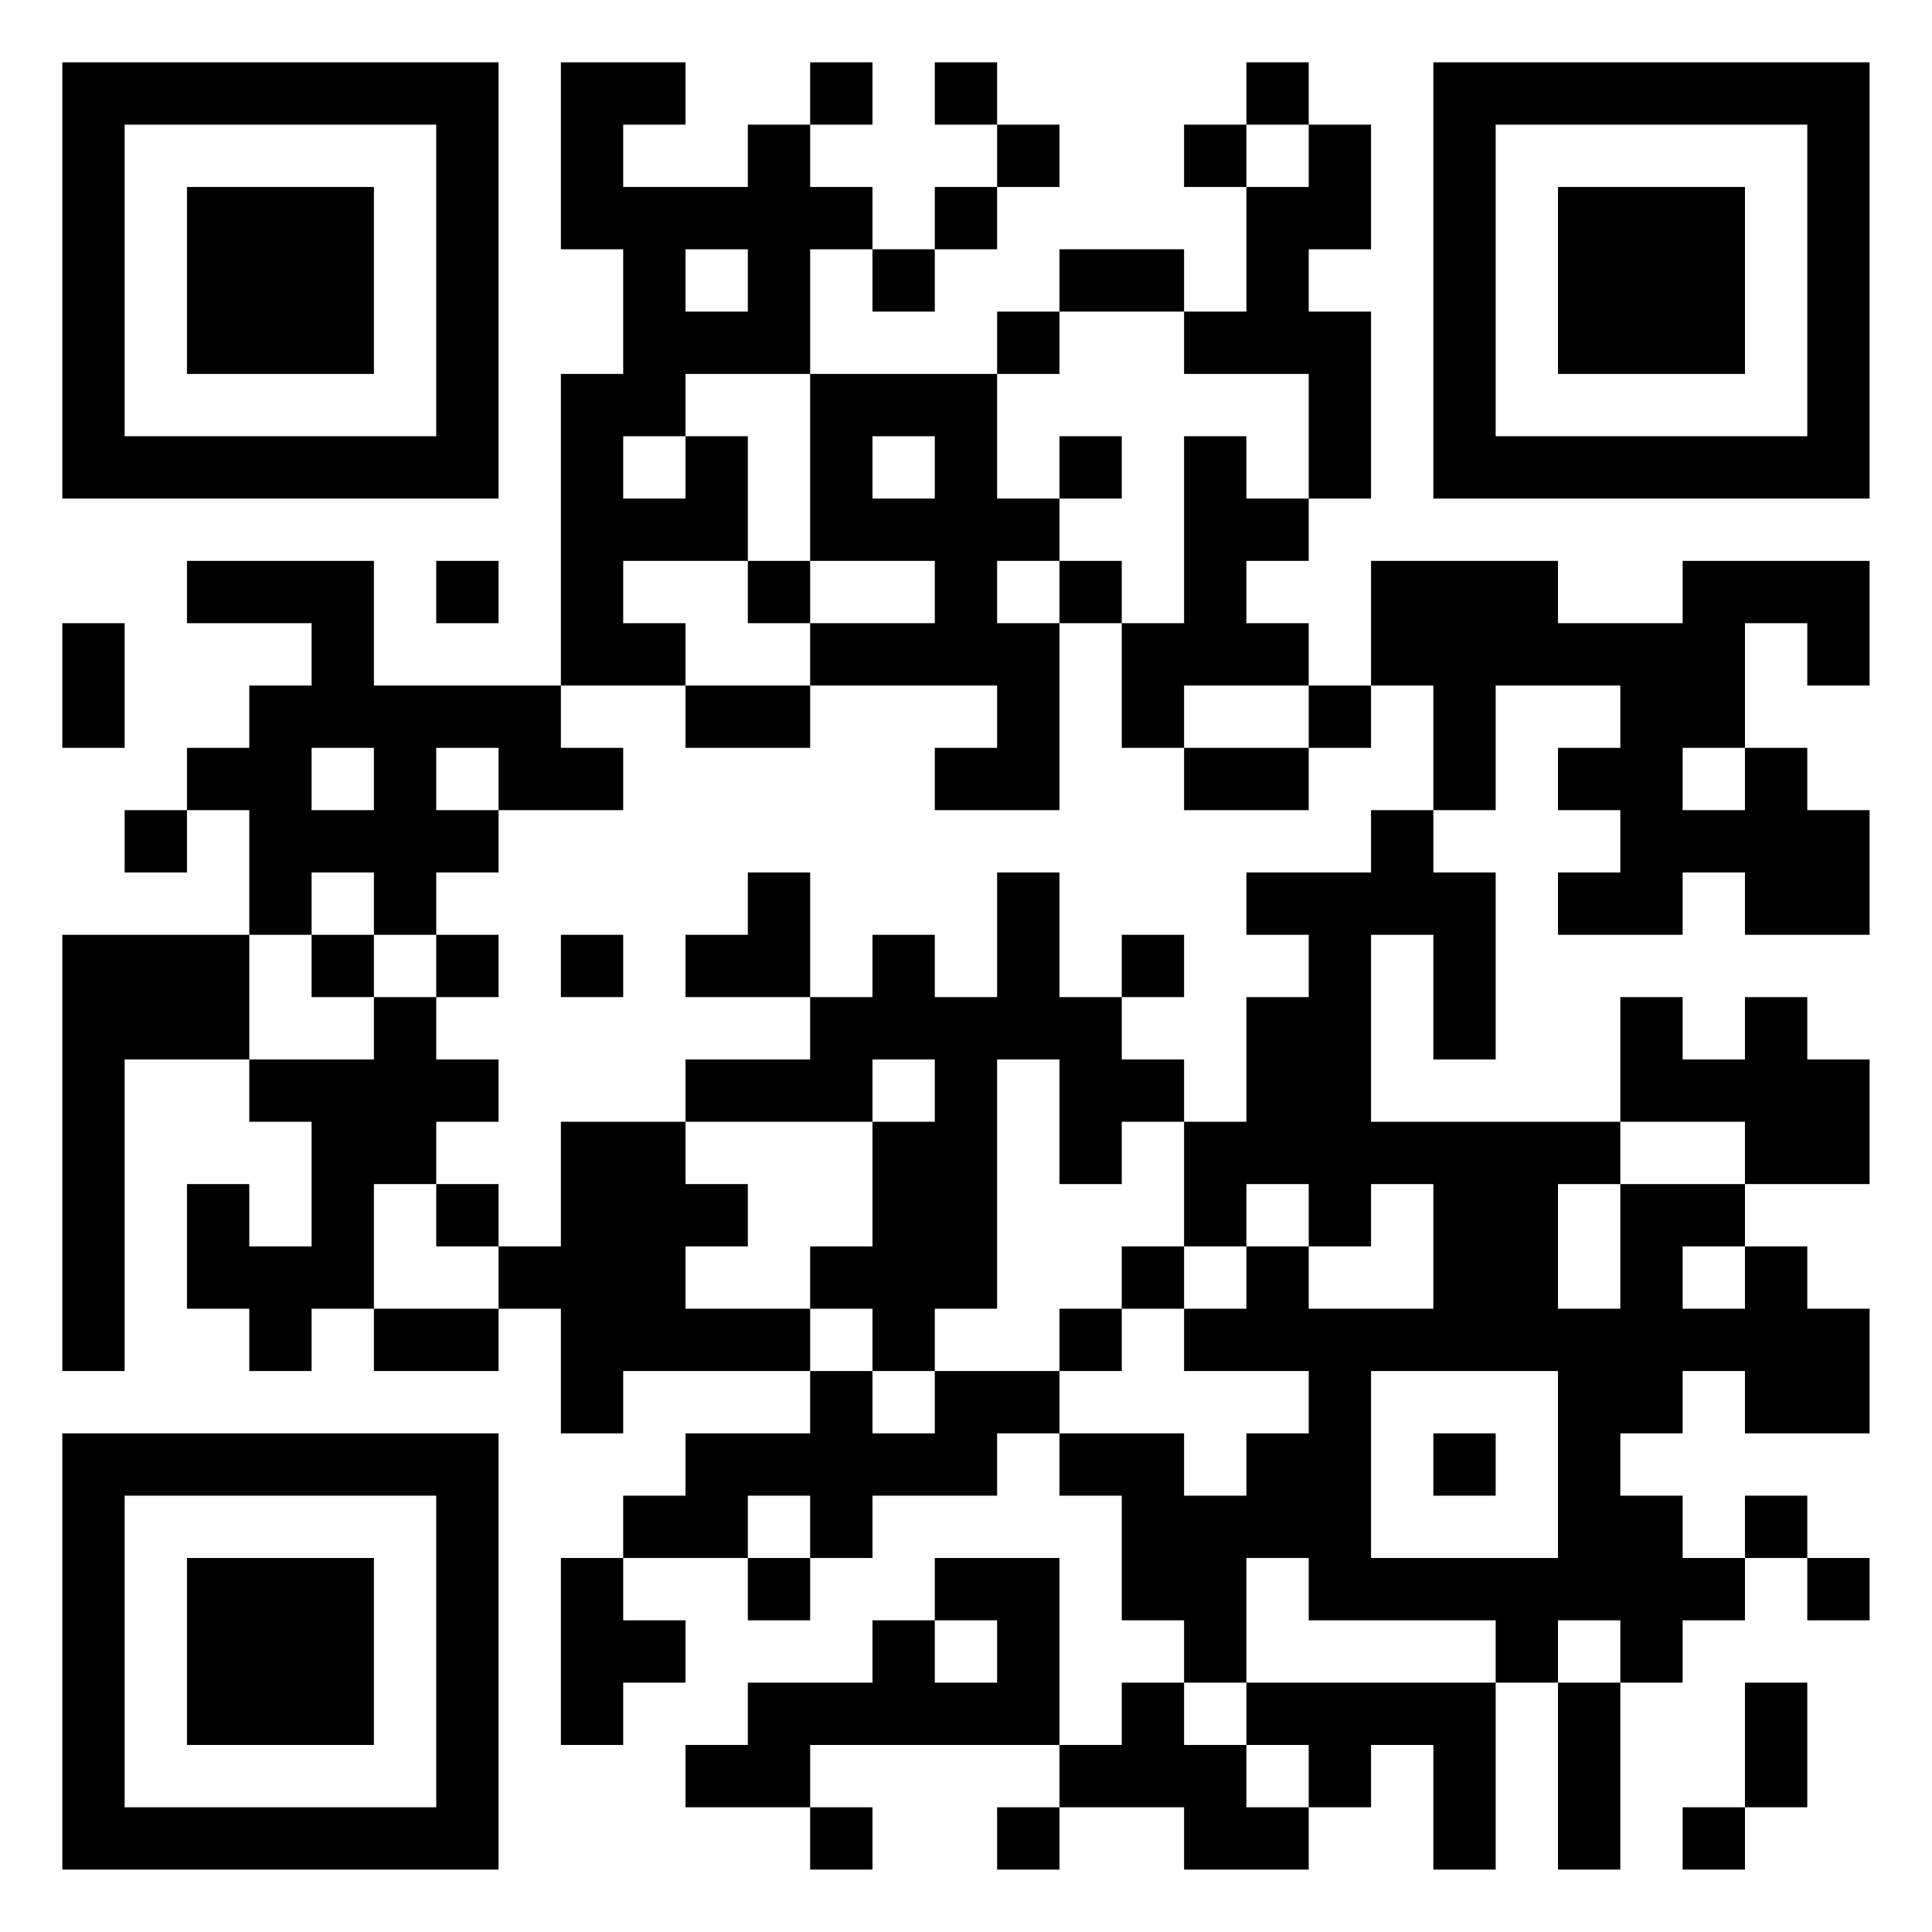
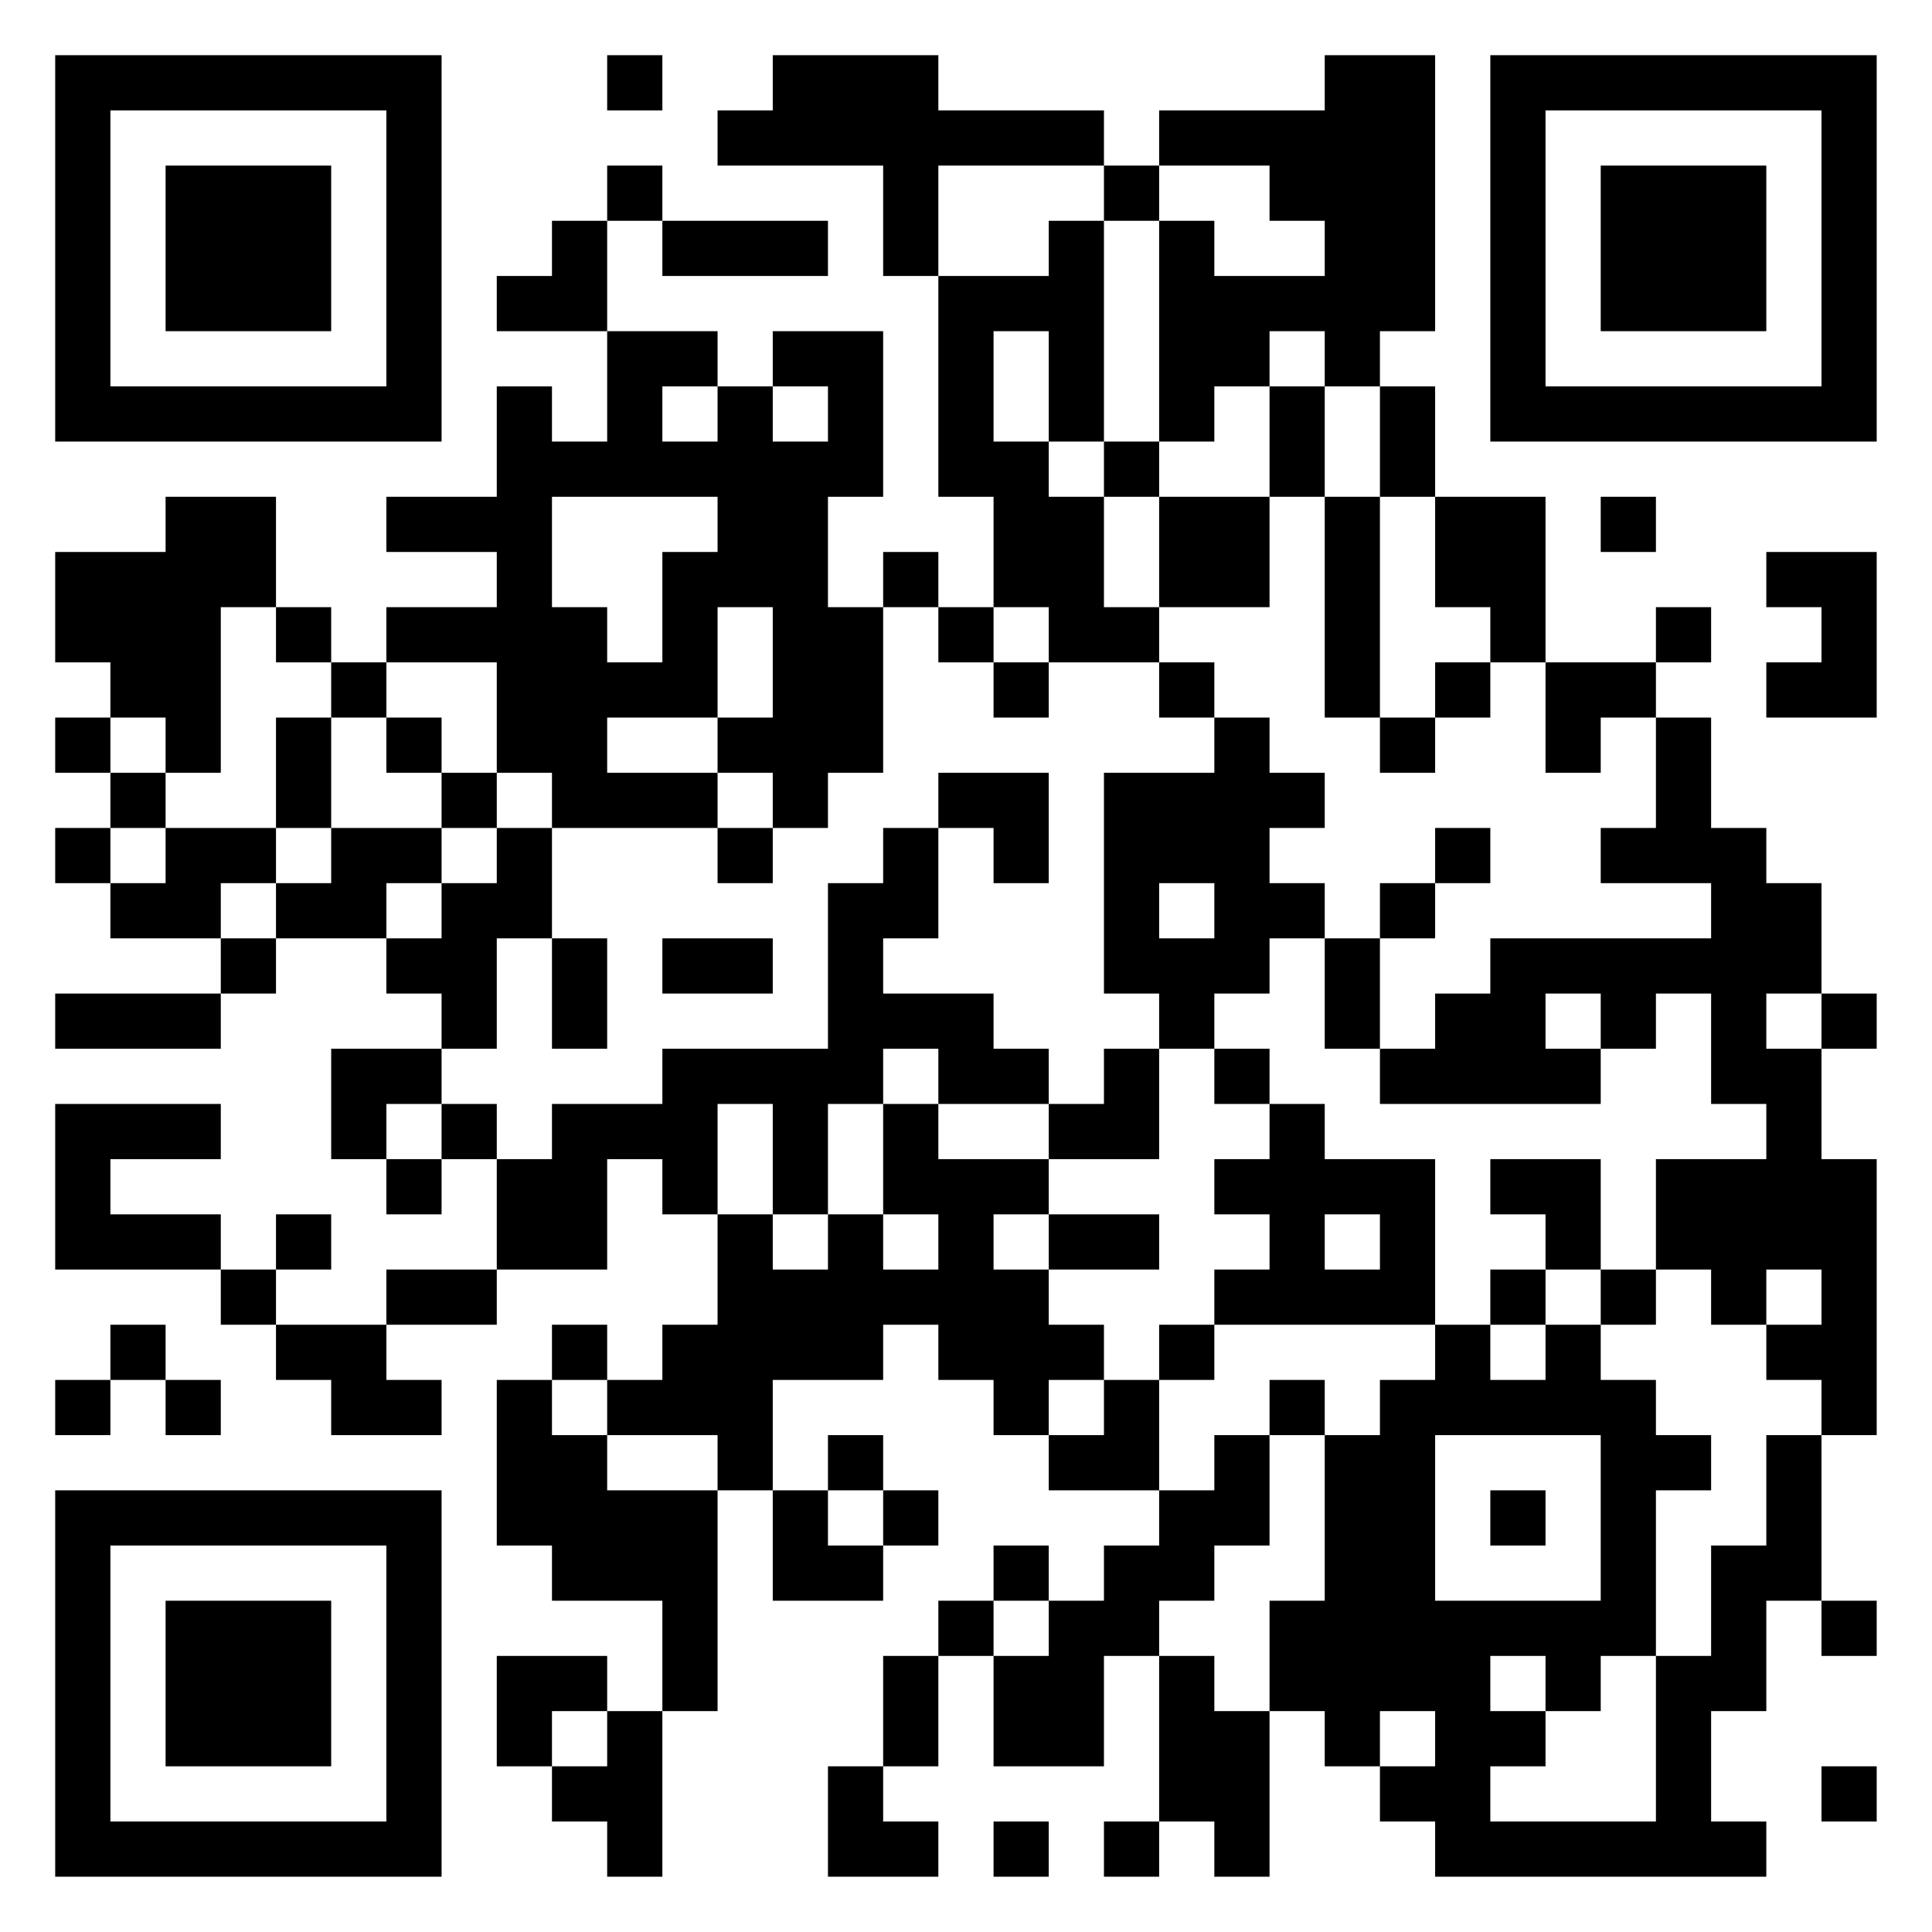
<svg xmlns="http://www.w3.org/2000/svg" version="1.1" width="300" height="300" viewBox="0 0 300 300">
  <rect x="0" y="0" width="300" height="300" fill="#ffffff" />
-   <g transform="scale(9.677)">
+   <g transform="scale(8.571)">
    <g transform="translate(1,1)">
-       <path fill-rule="evenodd" d="M8 0L8 3L9 3L9 5L8 5L8 10L5 10L5 8L2 8L2 9L4 9L4 10L3 10L3 11L2 11L2 12L1 12L1 13L2 13L2 12L3 12L3 14L0 14L0 21L1 21L1 16L3 16L3 17L4 17L4 19L3 19L3 18L2 18L2 20L3 20L3 21L4 21L4 20L5 20L5 21L7 21L7 20L8 20L8 22L9 22L9 21L12 21L12 22L10 22L10 23L9 23L9 24L8 24L8 27L9 27L9 26L10 26L10 25L9 25L9 24L11 24L11 25L12 25L12 24L13 24L13 23L15 23L15 22L16 22L16 23L17 23L17 25L18 25L18 26L17 26L17 27L16 27L16 24L14 24L14 25L13 25L13 26L11 26L11 27L10 27L10 28L12 28L12 29L13 29L13 28L12 28L12 27L16 27L16 28L15 28L15 29L16 29L16 28L18 28L18 29L20 29L20 28L21 28L21 27L22 27L22 29L23 29L23 26L24 26L24 29L25 29L25 26L26 26L26 25L27 25L27 24L28 24L28 25L29 25L29 24L28 24L28 23L27 23L27 24L26 24L26 23L25 23L25 22L26 22L26 21L27 21L27 22L29 22L29 20L28 20L28 19L27 19L27 18L29 18L29 16L28 16L28 15L27 15L27 16L26 16L26 15L25 15L25 17L21 17L21 14L22 14L22 16L23 16L23 13L22 13L22 12L23 12L23 10L25 10L25 11L24 11L24 12L25 12L25 13L24 13L24 14L26 14L26 13L27 13L27 14L29 14L29 12L28 12L28 11L27 11L27 9L28 9L28 10L29 10L29 8L26 8L26 9L24 9L24 8L21 8L21 10L20 10L20 9L19 9L19 8L20 8L20 7L21 7L21 4L20 4L20 3L21 3L21 1L20 1L20 0L19 0L19 1L18 1L18 2L19 2L19 4L18 4L18 3L16 3L16 4L15 4L15 5L12 5L12 3L13 3L13 4L14 4L14 3L15 3L15 2L16 2L16 1L15 1L15 0L14 0L14 1L15 1L15 2L14 2L14 3L13 3L13 2L12 2L12 1L13 1L13 0L12 0L12 1L11 1L11 2L9 2L9 1L10 1L10 0ZM19 1L19 2L20 2L20 1ZM10 3L10 4L11 4L11 3ZM16 4L16 5L15 5L15 7L16 7L16 8L15 8L15 9L16 9L16 12L14 12L14 11L15 11L15 10L12 10L12 9L14 9L14 8L12 8L12 5L10 5L10 6L9 6L9 7L10 7L10 6L11 6L11 8L9 8L9 9L10 9L10 10L8 10L8 11L9 11L9 12L7 12L7 11L6 11L6 12L7 12L7 13L6 13L6 14L5 14L5 13L4 13L4 14L3 14L3 16L5 16L5 15L6 15L6 16L7 16L7 17L6 17L6 18L5 18L5 20L7 20L7 19L8 19L8 17L10 17L10 18L11 18L11 19L10 19L10 20L12 20L12 21L13 21L13 22L14 22L14 21L16 21L16 22L18 22L18 23L19 23L19 22L20 22L20 21L18 21L18 20L19 20L19 19L20 19L20 20L22 20L22 18L21 18L21 19L20 19L20 18L19 18L19 19L18 19L18 17L19 17L19 15L20 15L20 14L19 14L19 13L21 13L21 12L22 12L22 10L21 10L21 11L20 11L20 10L18 10L18 11L17 11L17 9L18 9L18 6L19 6L19 7L20 7L20 5L18 5L18 4ZM13 6L13 7L14 7L14 6ZM16 6L16 7L17 7L17 6ZM6 8L6 9L7 9L7 8ZM11 8L11 9L12 9L12 8ZM16 8L16 9L17 9L17 8ZM0 9L0 11L1 11L1 9ZM10 10L10 11L12 11L12 10ZM4 11L4 12L5 12L5 11ZM18 11L18 12L20 12L20 11ZM26 11L26 12L27 12L27 11ZM11 13L11 14L10 14L10 15L12 15L12 16L10 16L10 17L13 17L13 19L12 19L12 20L13 20L13 21L14 21L14 20L15 20L15 16L16 16L16 18L17 18L17 17L18 17L18 16L17 16L17 15L18 15L18 14L17 14L17 15L16 15L16 13L15 13L15 15L14 15L14 14L13 14L13 15L12 15L12 13ZM4 14L4 15L5 15L5 14ZM6 14L6 15L7 15L7 14ZM8 14L8 15L9 15L9 14ZM13 16L13 17L14 17L14 16ZM25 17L25 18L24 18L24 20L25 20L25 18L27 18L27 17ZM6 18L6 19L7 19L7 18ZM17 19L17 20L16 20L16 21L17 21L17 20L18 20L18 19ZM26 19L26 20L27 20L27 19ZM21 21L21 24L24 24L24 21ZM22 22L22 23L23 23L23 22ZM11 23L11 24L12 24L12 23ZM19 24L19 26L18 26L18 27L19 27L19 28L20 28L20 27L19 27L19 26L23 26L23 25L20 25L20 24ZM14 25L14 26L15 26L15 25ZM24 25L24 26L25 26L25 25ZM27 26L27 28L26 28L26 29L27 29L27 28L28 28L28 26ZM0 0L0 7L7 7L7 0ZM1 1L1 6L6 6L6 1ZM2 2L2 5L5 5L5 2ZM22 0L22 7L29 7L29 0ZM23 1L23 6L28 6L28 1ZM24 2L24 5L27 5L27 2ZM0 22L0 29L7 29L7 22ZM1 23L1 28L6 28L6 23ZM2 24L2 27L5 27L5 24Z" fill="#000000" />
+       <path fill-rule="evenodd" d="M10 0L10 1L11 1L11 0ZM13 0L13 1L12 1L12 2L15 2L15 4L16 4L16 8L17 8L17 10L16 10L16 9L15 9L15 10L14 10L14 8L15 8L15 5L13 5L13 6L12 6L12 5L10 5L10 3L11 3L11 4L14 4L14 3L11 3L11 2L10 2L10 3L9 3L9 4L8 4L8 5L10 5L10 7L9 7L9 6L8 6L8 8L6 8L6 9L8 9L8 10L6 10L6 11L5 11L5 10L4 10L4 8L2 8L2 9L0 9L0 11L1 11L1 12L0 12L0 13L1 13L1 14L0 14L0 15L1 15L1 16L3 16L3 17L0 17L0 18L3 18L3 17L4 17L4 16L6 16L6 17L7 17L7 18L5 18L5 20L6 20L6 21L7 21L7 20L8 20L8 22L6 22L6 23L4 23L4 22L5 22L5 21L4 21L4 22L3 22L3 21L1 21L1 20L3 20L3 19L0 19L0 22L3 22L3 23L4 23L4 24L5 24L5 25L7 25L7 24L6 24L6 23L8 23L8 22L10 22L10 20L11 20L11 21L12 21L12 23L11 23L11 24L10 24L10 23L9 23L9 24L8 24L8 27L9 27L9 28L11 28L11 30L10 30L10 29L8 29L8 31L9 31L9 32L10 32L10 33L11 33L11 30L12 30L12 26L13 26L13 28L15 28L15 27L16 27L16 26L15 26L15 25L14 25L14 26L13 26L13 24L15 24L15 23L16 23L16 24L17 24L17 25L18 25L18 26L20 26L20 27L19 27L19 28L18 28L18 27L17 27L17 28L16 28L16 29L15 29L15 31L14 31L14 33L16 33L16 32L15 32L15 31L16 31L16 29L17 29L17 31L19 31L19 29L20 29L20 32L19 32L19 33L20 33L20 32L21 32L21 33L22 33L22 30L23 30L23 31L24 31L24 32L25 32L25 33L31 33L31 32L30 32L30 30L31 30L31 28L32 28L32 29L33 29L33 28L32 28L32 25L33 25L33 20L32 20L32 18L33 18L33 17L32 17L32 15L31 15L31 14L30 14L30 12L29 12L29 11L30 11L30 10L29 10L29 11L27 11L27 8L25 8L25 6L24 6L24 5L25 5L25 0L23 0L23 1L20 1L20 2L19 2L19 1L16 1L16 0ZM16 2L16 4L18 4L18 3L19 3L19 7L18 7L18 5L17 5L17 7L18 7L18 8L19 8L19 10L20 10L20 11L18 11L18 10L17 10L17 11L16 11L16 10L15 10L15 13L14 13L14 14L13 14L13 13L12 13L12 12L13 12L13 10L12 10L12 12L10 12L10 13L12 13L12 14L9 14L9 13L8 13L8 11L6 11L6 12L5 12L5 11L4 11L4 10L3 10L3 13L2 13L2 12L1 12L1 13L2 13L2 14L1 14L1 15L2 15L2 14L4 14L4 15L3 15L3 16L4 16L4 15L5 15L5 14L7 14L7 15L6 15L6 16L7 16L7 15L8 15L8 14L9 14L9 16L8 16L8 18L7 18L7 19L6 19L6 20L7 20L7 19L8 19L8 20L9 20L9 19L11 19L11 18L14 18L14 15L15 15L15 14L16 14L16 16L15 16L15 17L17 17L17 18L18 18L18 19L16 19L16 18L15 18L15 19L14 19L14 21L13 21L13 19L12 19L12 21L13 21L13 22L14 22L14 21L15 21L15 22L16 22L16 21L15 21L15 19L16 19L16 20L18 20L18 21L17 21L17 22L18 22L18 23L19 23L19 24L18 24L18 25L19 25L19 24L20 24L20 26L21 26L21 25L22 25L22 27L21 27L21 28L20 28L20 29L21 29L21 30L22 30L22 28L23 28L23 25L24 25L24 24L25 24L25 23L26 23L26 24L27 24L27 23L28 23L28 24L29 24L29 25L30 25L30 26L29 26L29 29L28 29L28 30L27 30L27 29L26 29L26 30L27 30L27 31L26 31L26 32L29 32L29 29L30 29L30 27L31 27L31 25L32 25L32 24L31 24L31 23L32 23L32 22L31 22L31 23L30 23L30 22L29 22L29 20L31 20L31 19L30 19L30 17L29 17L29 18L28 18L28 17L27 17L27 18L28 18L28 19L24 19L24 18L25 18L25 17L26 17L26 16L30 16L30 15L28 15L28 14L29 14L29 12L28 12L28 13L27 13L27 11L26 11L26 10L25 10L25 8L24 8L24 6L23 6L23 5L22 5L22 6L21 6L21 7L20 7L20 3L21 3L21 4L23 4L23 3L22 3L22 2L20 2L20 3L19 3L19 2ZM11 6L11 7L12 7L12 6ZM13 6L13 7L14 7L14 6ZM22 6L22 8L20 8L20 7L19 7L19 8L20 8L20 10L22 10L22 8L23 8L23 12L24 12L24 13L25 13L25 12L26 12L26 11L25 11L25 12L24 12L24 8L23 8L23 6ZM9 8L9 10L10 10L10 11L11 11L11 9L12 9L12 8ZM28 8L28 9L29 9L29 8ZM31 9L31 10L32 10L32 11L31 11L31 12L33 12L33 9ZM17 11L17 12L18 12L18 11ZM20 11L20 12L21 12L21 13L19 13L19 17L20 17L20 18L19 18L19 19L18 19L18 20L20 20L20 18L21 18L21 19L22 19L22 20L21 20L21 21L22 21L22 22L21 22L21 23L20 23L20 24L21 24L21 23L25 23L25 20L23 20L23 19L22 19L22 18L21 18L21 17L22 17L22 16L23 16L23 18L24 18L24 16L25 16L25 15L26 15L26 14L25 14L25 15L24 15L24 16L23 16L23 15L22 15L22 14L23 14L23 13L22 13L22 12L21 12L21 11ZM4 12L4 14L5 14L5 12ZM6 12L6 13L7 13L7 14L8 14L8 13L7 13L7 12ZM16 13L16 14L17 14L17 15L18 15L18 13ZM12 14L12 15L13 15L13 14ZM20 15L20 16L21 16L21 15ZM9 16L9 18L10 18L10 16ZM11 16L11 17L13 17L13 16ZM31 17L31 18L32 18L32 17ZM26 20L26 21L27 21L27 22L26 22L26 23L27 23L27 22L28 22L28 23L29 23L29 22L28 22L28 20ZM18 21L18 22L20 22L20 21ZM23 21L23 22L24 22L24 21ZM1 23L1 24L0 24L0 25L1 25L1 24L2 24L2 25L3 25L3 24L2 24L2 23ZM9 24L9 25L10 25L10 26L12 26L12 25L10 25L10 24ZM22 24L22 25L23 25L23 24ZM25 25L25 28L28 28L28 25ZM14 26L14 27L15 27L15 26ZM26 26L26 27L27 27L27 26ZM17 28L17 29L18 29L18 28ZM9 30L9 31L10 31L10 30ZM24 30L24 31L25 31L25 30ZM32 31L32 32L33 32L33 31ZM17 32L17 33L18 33L18 32ZM0 0L0 7L7 7L7 0ZM1 1L1 6L6 6L6 1ZM2 2L2 5L5 5L5 2ZM26 0L26 7L33 7L33 0ZM27 1L27 6L32 6L32 1ZM28 2L28 5L31 5L31 2ZM0 26L0 33L7 33L7 26ZM1 27L1 32L6 32L6 27ZM2 28L2 31L5 31L5 28Z" fill="#000000" />
    </g>
  </g>
</svg>
